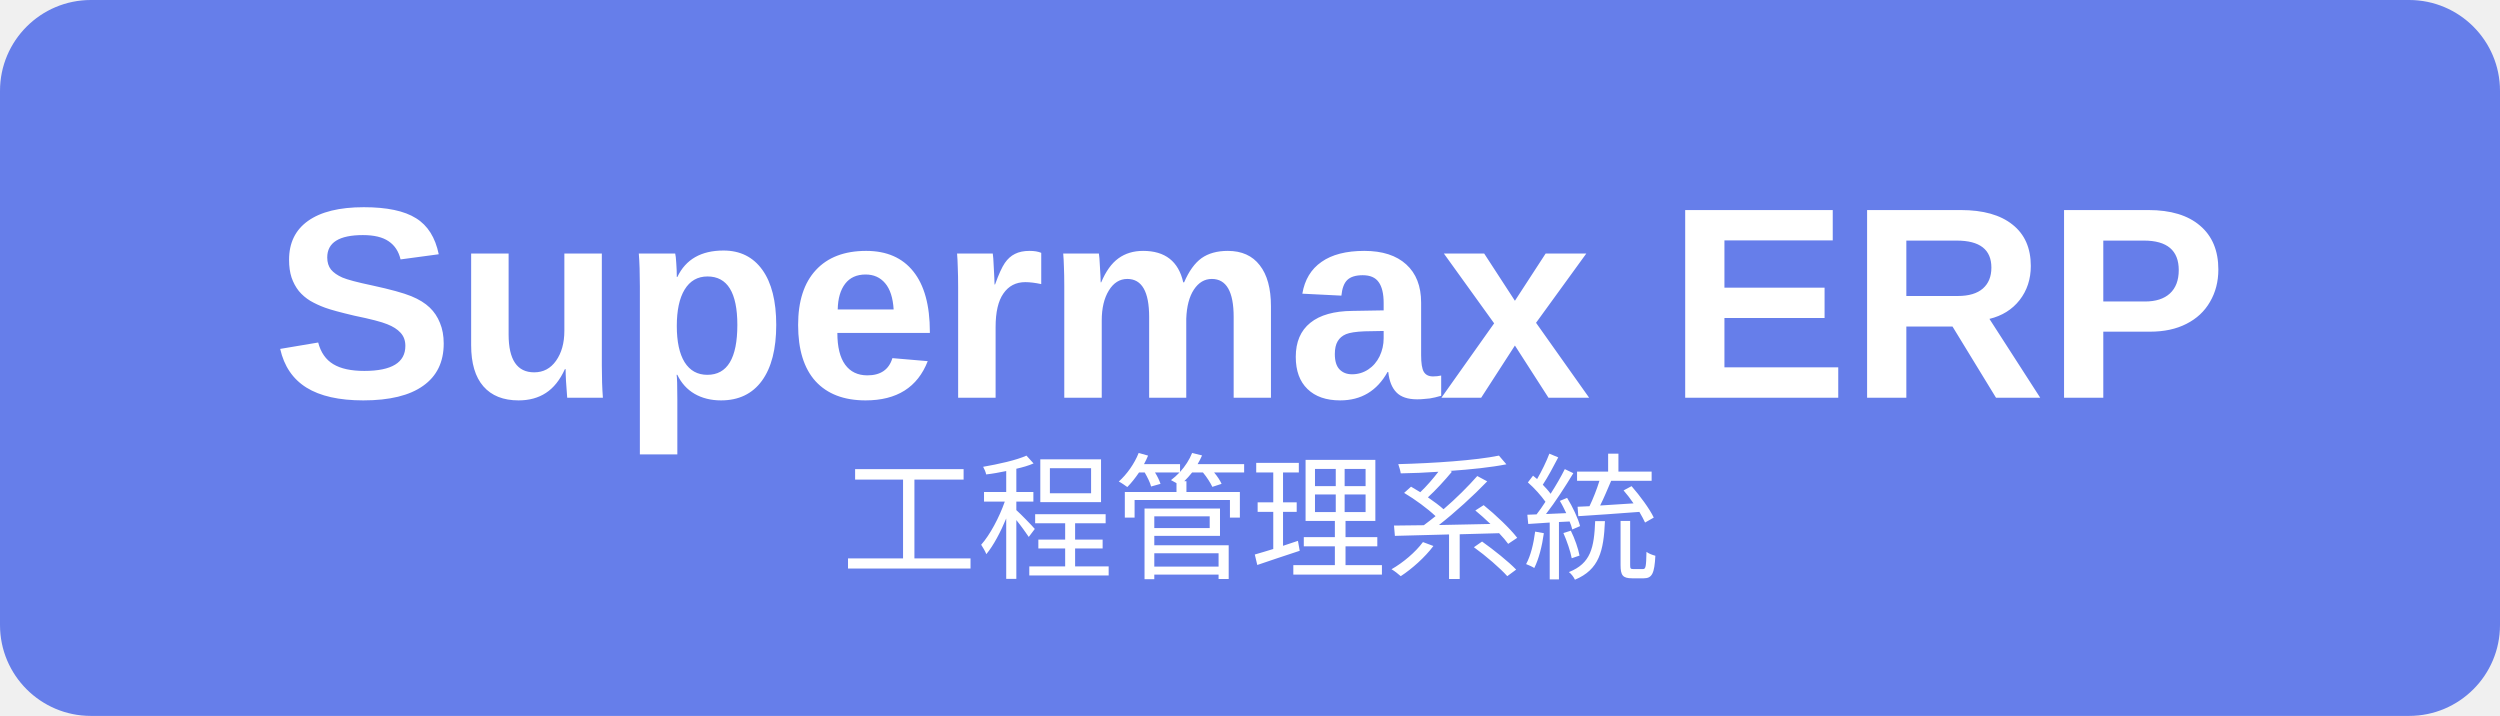
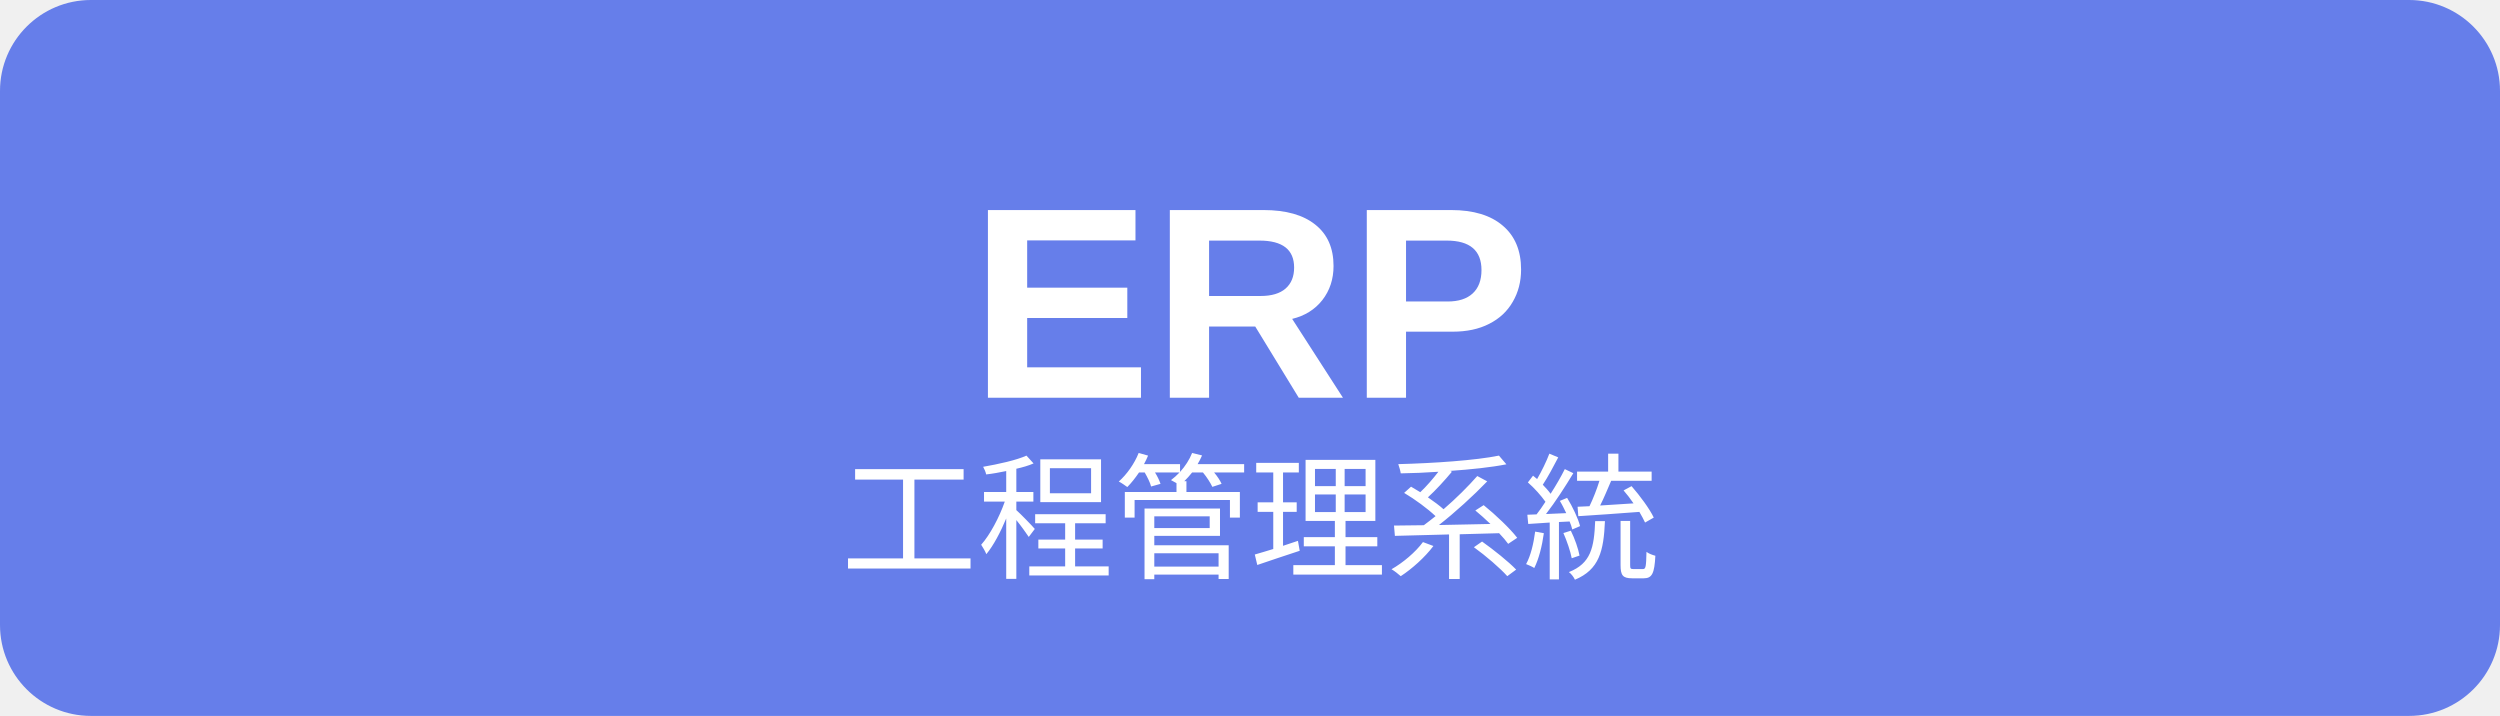
<svg xmlns="http://www.w3.org/2000/svg" width="220" height="63" viewBox="0 0 220 63" fill="none">
  <rect width="220" height="63" rx="8" fill="#667eea" />
-   <text x="110" y="35" text-anchor="middle" fill="white" font-family="Arial, sans-serif" font-size="24" font-weight="bold">Supermax ERP</text>
+   <text x="110" y="35" text-anchor="middle" fill="white" font-family="Arial, sans-serif" font-size="24" font-weight="bold">ERP</text>
  <text x="110" y="50" text-anchor="middle" fill="white" font-family="Arial, sans-serif" font-size="12">工程管理系統</text>
</svg>
